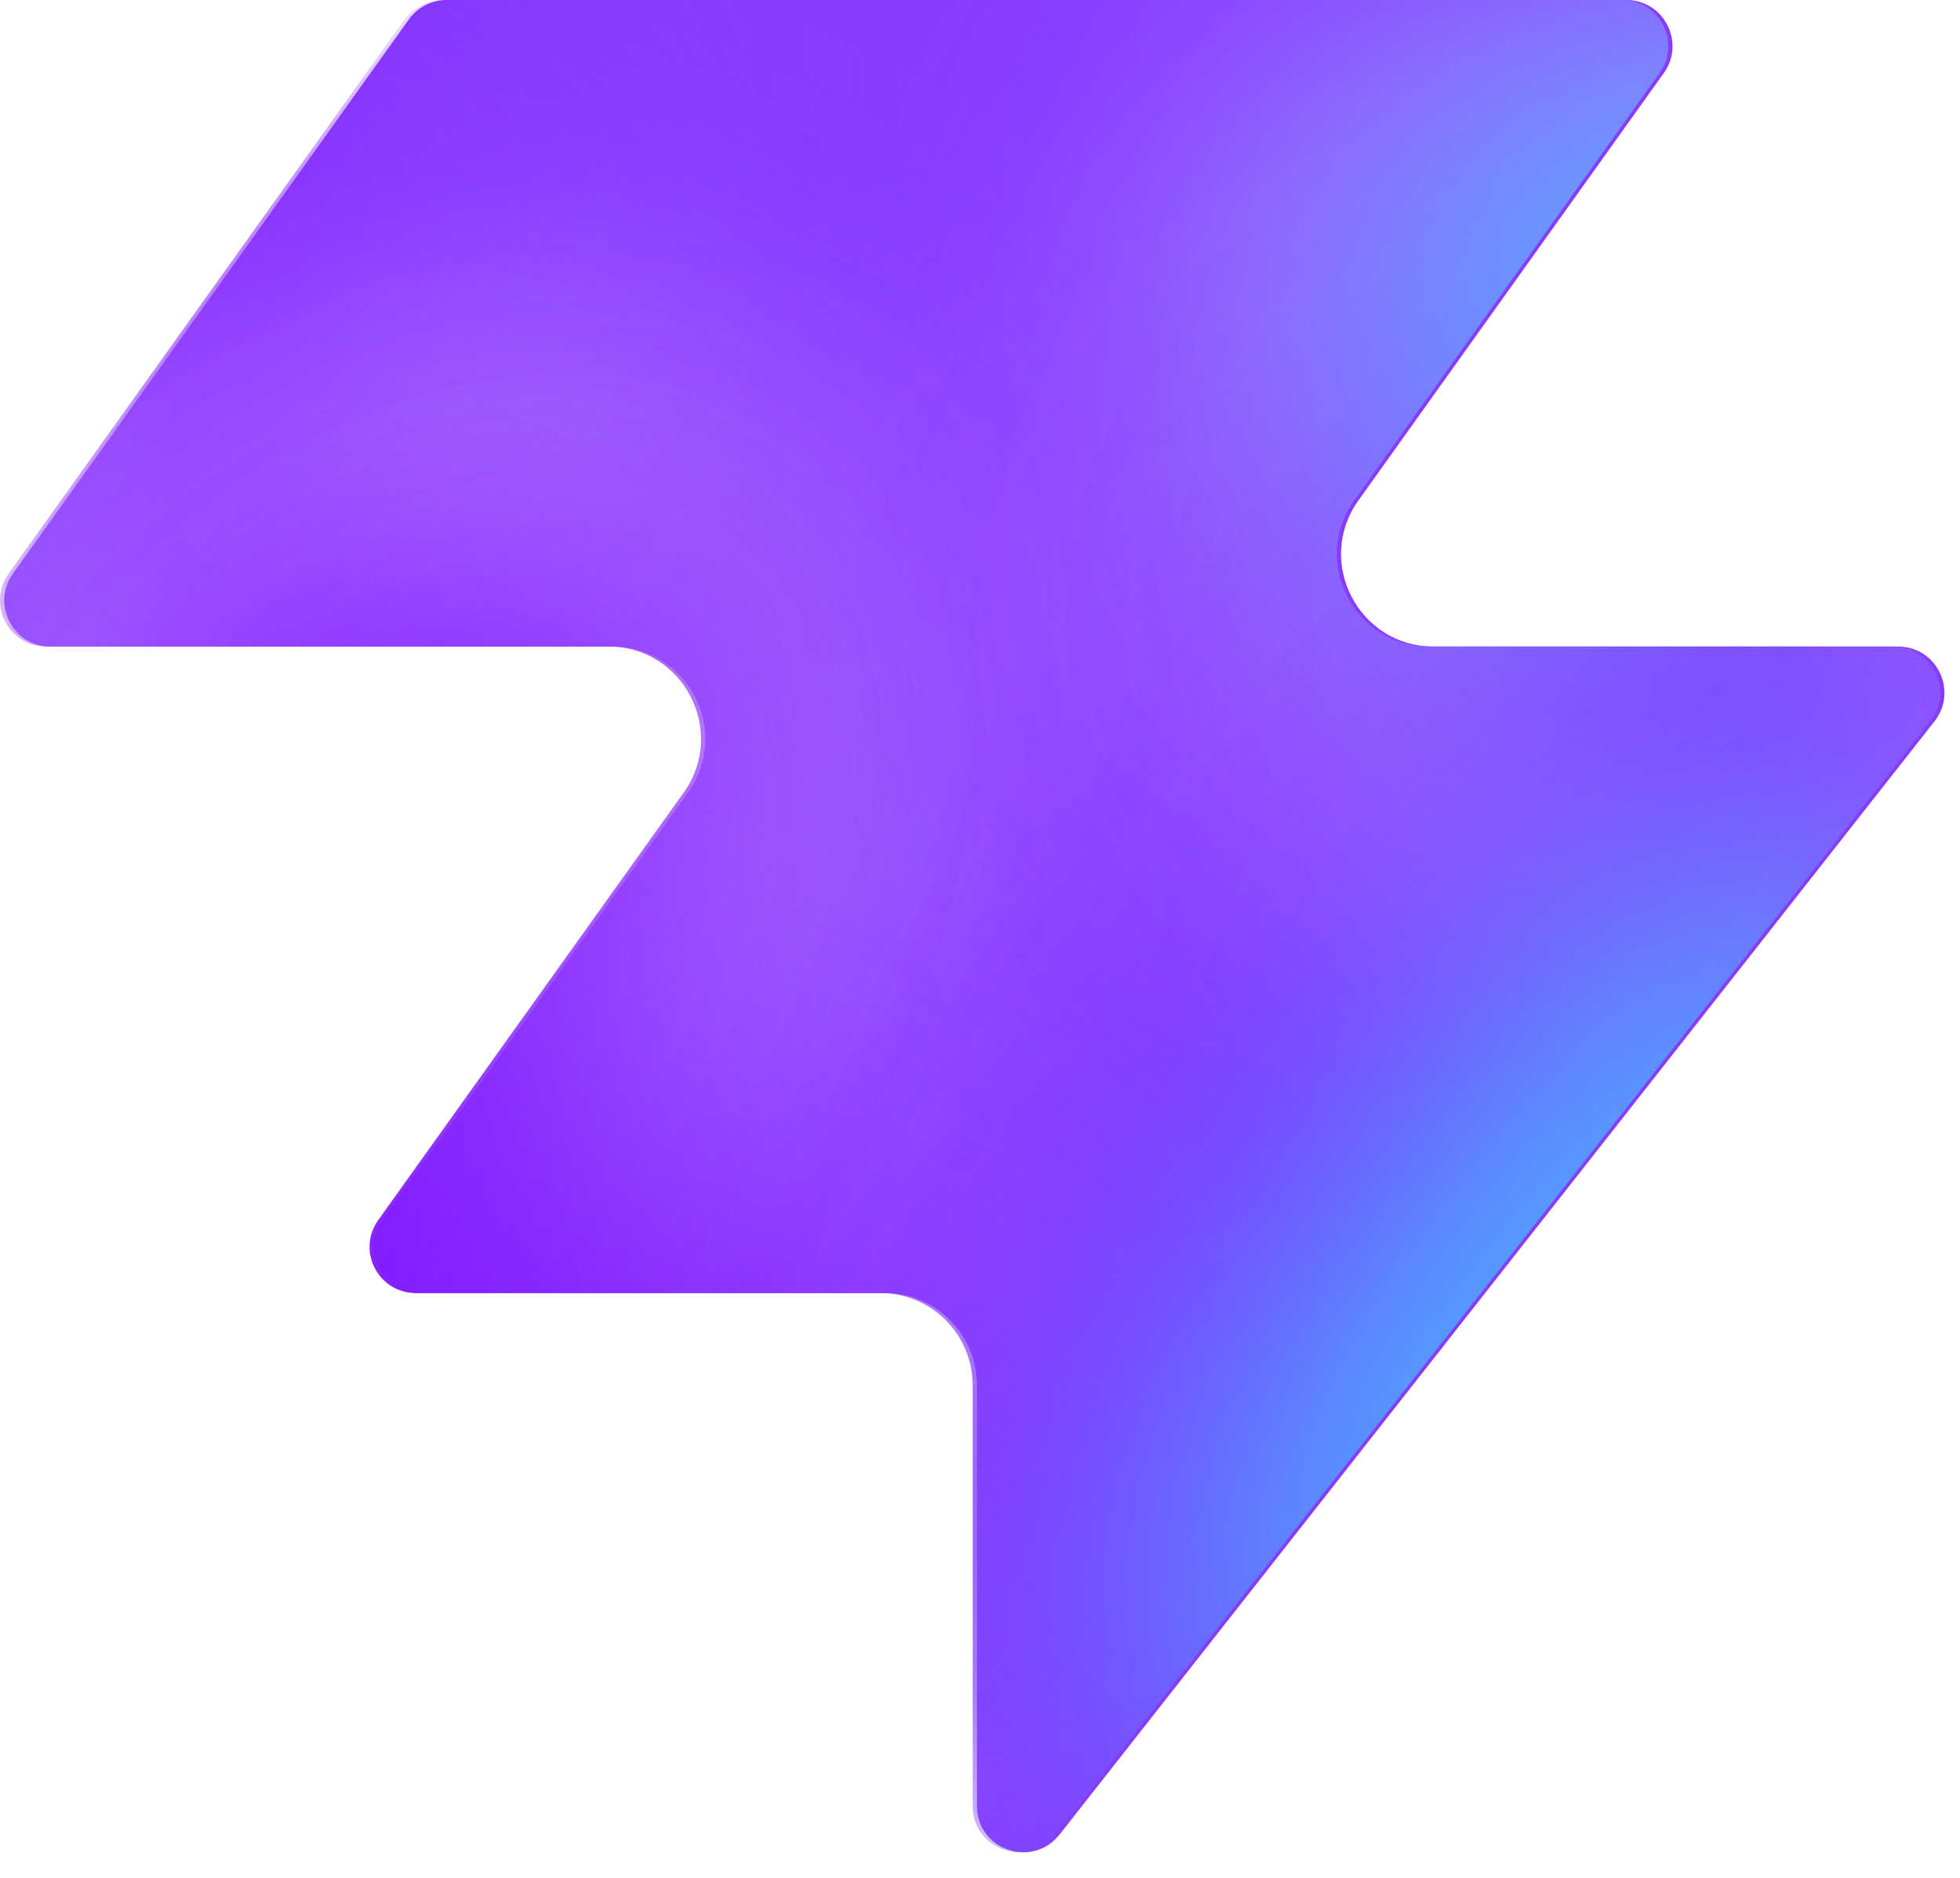
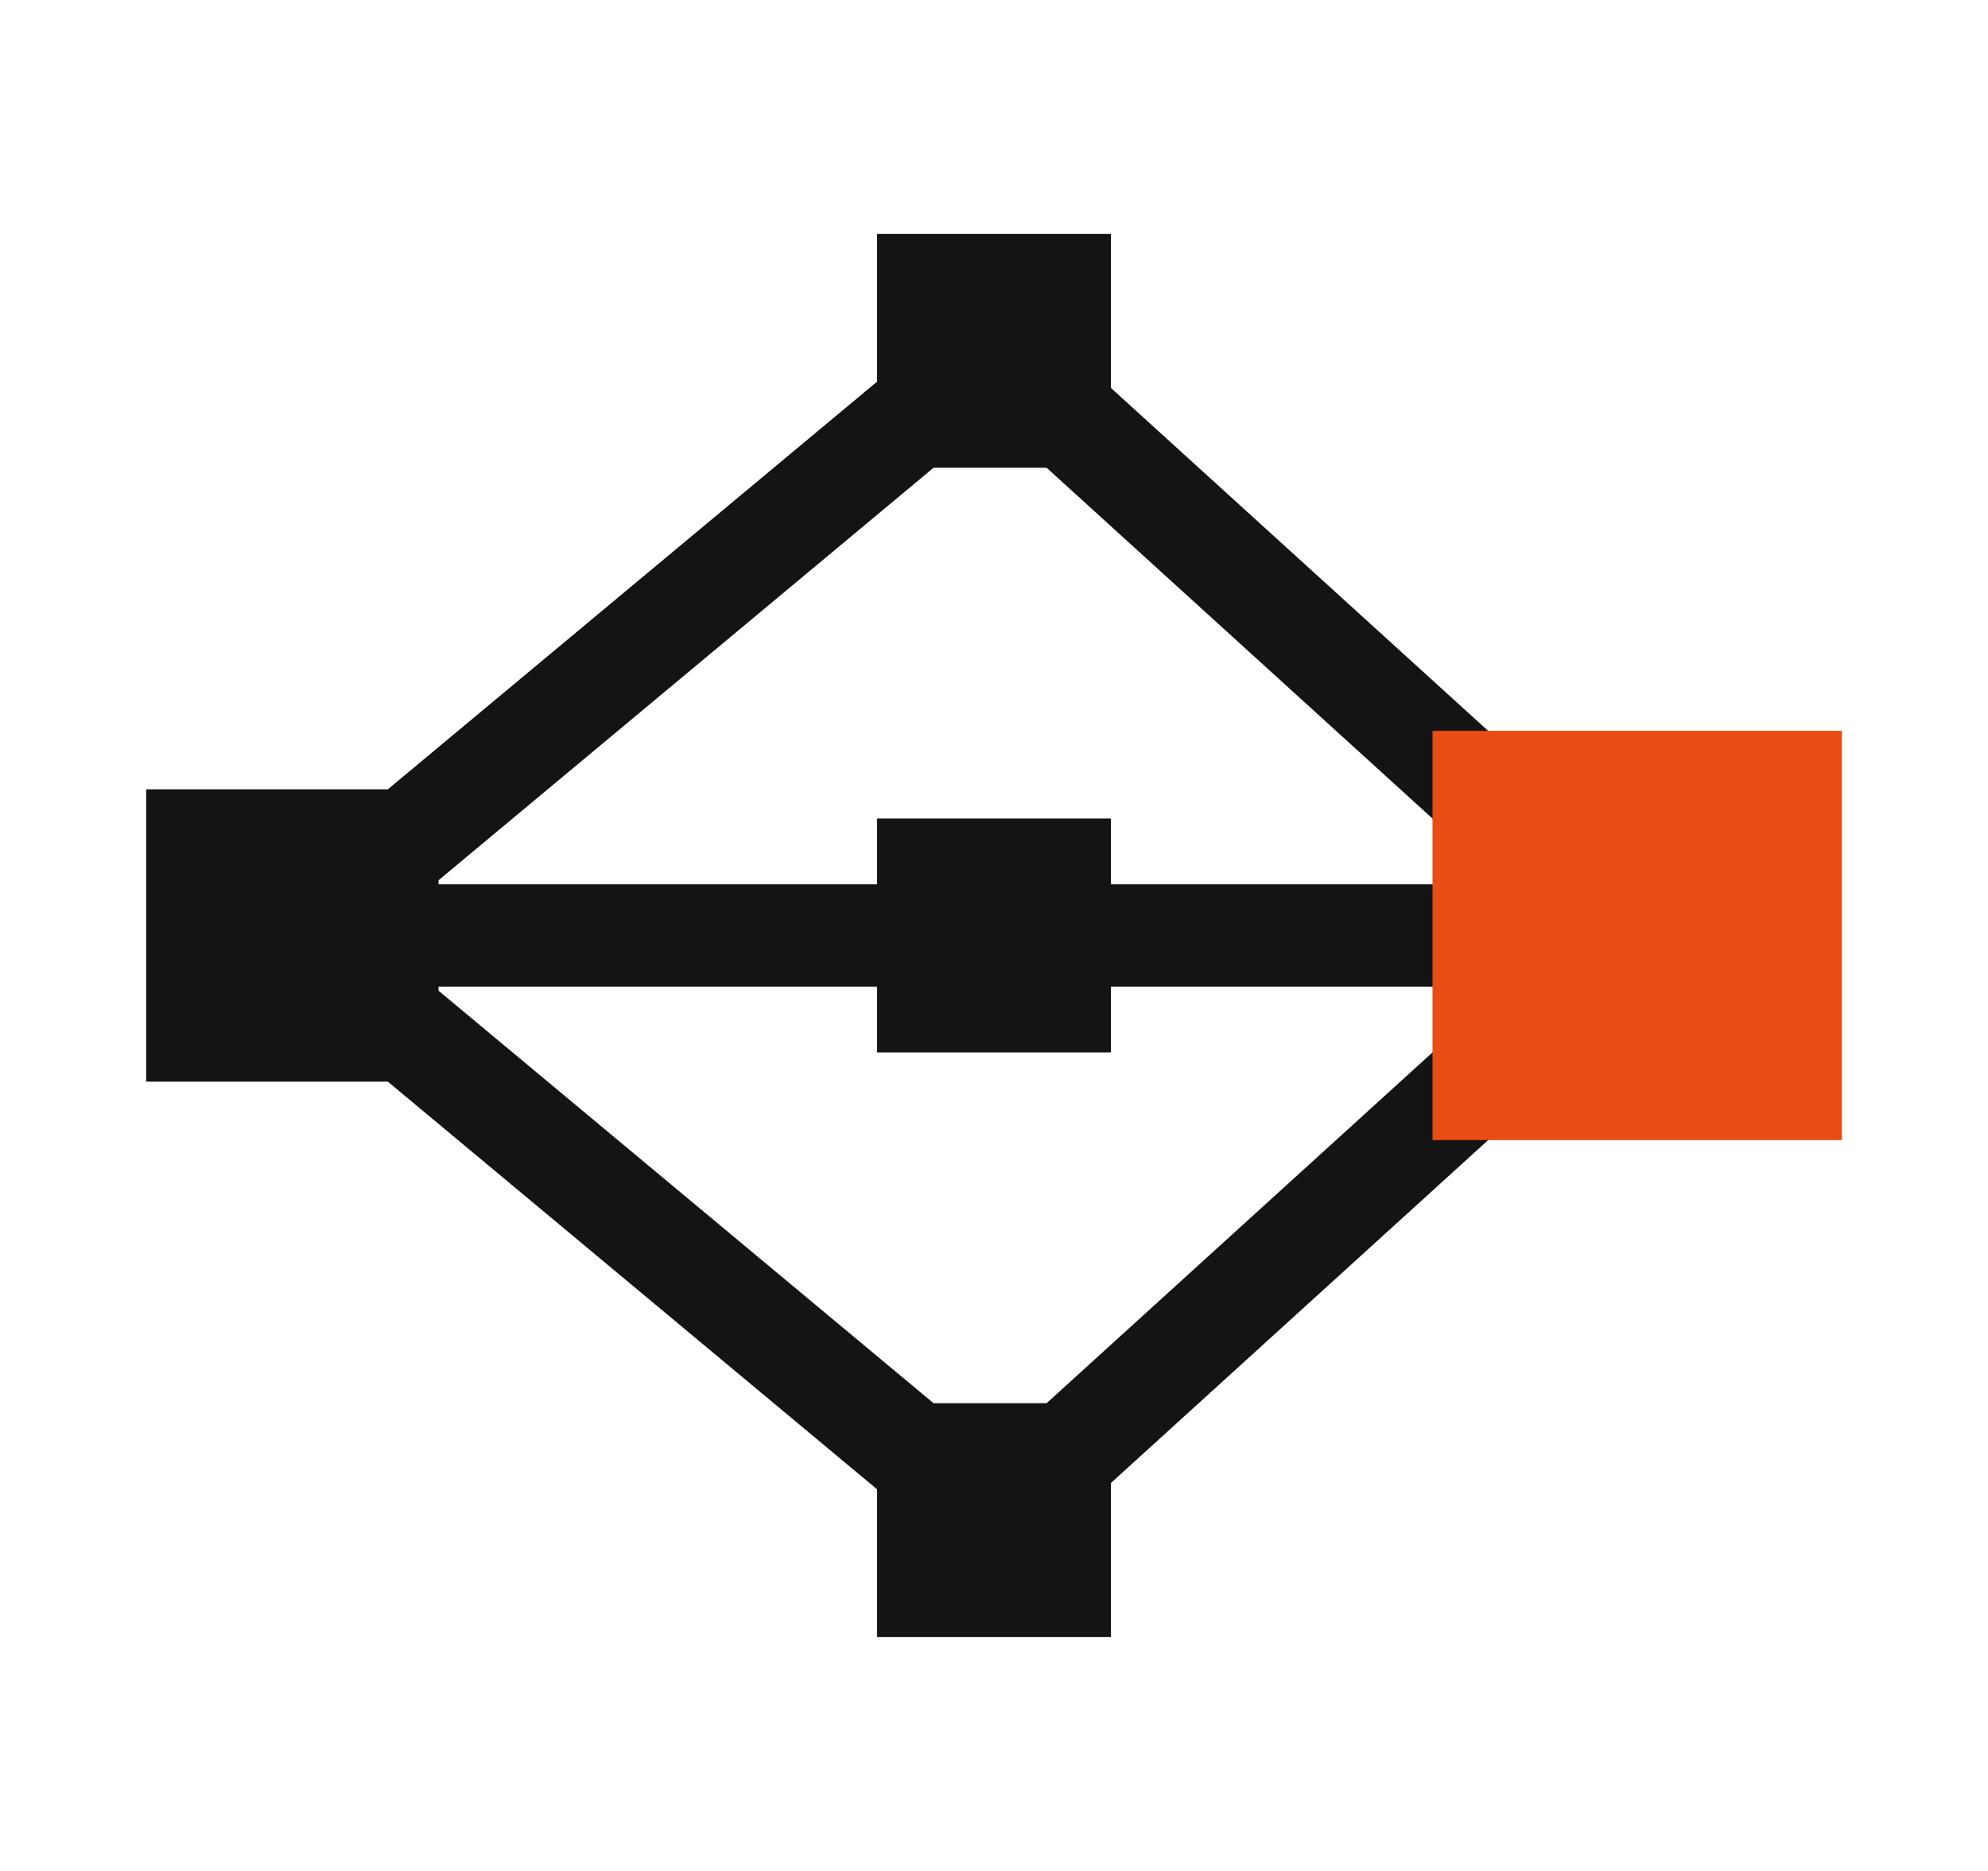
- <svg xmlns="http://www.w3.org/2000/svg" width="48" height="46" fill="none" viewBox="0 0 48 46">
-   <path fill="#863bff" d="M25.946 44.938c-.664.845-2.021.375-2.021-.698V33.937a2.26 2.26 0 0 0-2.262-2.262H10.287c-.92 0-1.456-1.04-.92-1.788l7.48-10.471c1.07-1.497 0-3.578-1.842-3.578H1.237c-.92 0-1.456-1.04-.92-1.788L10.013.474c.214-.297.556-.474.92-.474h28.894c.92 0 1.456 1.04.92 1.788l-7.48 10.471c-1.07 1.498 0 3.579 1.842 3.579h11.377c.943 0 1.473 1.088.89 1.83L25.947 44.94z" style="fill:#863bff;fill:color(display-p3 .525 .23 1);fill-opacity:1" />
-   <mask id="a" width="48" height="46" x="0" y="0" maskUnits="userSpaceOnUse" style="mask-type:alpha">
-     <path fill="#000" d="M25.842 44.938c-.664.844-2.021.375-2.021-.698V33.937a2.26 2.26 0 0 0-2.262-2.262H10.183c-.92 0-1.456-1.04-.92-1.788l7.48-10.471c1.07-1.498 0-3.579-1.842-3.579H1.133c-.92 0-1.456-1.04-.92-1.787L9.91.473c.214-.297.556-.474.92-.474h28.894c.92 0 1.456 1.04.92 1.788l-7.48 10.471c-1.07 1.498 0 3.578 1.842 3.578h11.377c.943 0 1.473 1.088.89 1.832L25.843 44.94z" style="fill:#000;fill-opacity:1" />
-   </mask>
-   <g mask="url(#a)">
-     <g filter="url(#b)">
-       <ellipse cx="5.508" cy="14.704" fill="#ede6ff" rx="5.508" ry="14.704" style="fill:#ede6ff;fill:color(display-p3 .927 .903 1);fill-opacity:1" transform="matrix(.00324 1 1 -.00324 -4.47 31.516)" />
-     </g>
-     <g filter="url(#c)">
-       <ellipse cx="10.399" cy="29.851" fill="#ede6ff" rx="10.399" ry="29.851" style="fill:#ede6ff;fill:color(display-p3 .927 .903 1);fill-opacity:1" transform="matrix(.00324 1 1 -.00324 -39.328 7.883)" />
-     </g>
-     <g filter="url(#d)">
-       <ellipse cx="5.508" cy="30.487" fill="#7e14ff" rx="5.508" ry="30.487" style="fill:#7e14ff;fill:color(display-p3 .492 .077 1);fill-opacity:1" transform="rotate(89.814 -25.913 -14.639)scale(1 -1)" />
-     </g>
-     <g filter="url(#e)">
-       <ellipse cx="5.508" cy="30.599" fill="#7e14ff" rx="5.508" ry="30.599" style="fill:#7e14ff;fill:color(display-p3 .492 .077 1);fill-opacity:1" transform="rotate(89.814 -32.644 -3.334)scale(1 -1)" />
-     </g>
-     <g filter="url(#f)">
-       <ellipse cx="5.508" cy="30.599" fill="#7e14ff" rx="5.508" ry="30.599" style="fill:#7e14ff;fill:color(display-p3 .492 .077 1);fill-opacity:1" transform="matrix(.00324 1 1 -.00324 -34.34 30.47)" />
-     </g>
-     <g filter="url(#g)">
-       <ellipse cx="14.072" cy="22.078" fill="#ede6ff" rx="14.072" ry="22.078" style="fill:#ede6ff;fill:color(display-p3 .927 .903 1);fill-opacity:1" transform="rotate(93.35 24.506 48.493)scale(-1 1)" />
-     </g>
-     <g filter="url(#h)">
-       <ellipse cx="3.47" cy="21.501" fill="#7e14ff" rx="3.47" ry="21.501" style="fill:#7e14ff;fill:color(display-p3 .492 .077 1);fill-opacity:1" transform="rotate(89.009 28.708 47.59)scale(-1 1)" />
-     </g>
-     <g filter="url(#i)">
-       <ellipse cx="3.47" cy="21.501" fill="#7e14ff" rx="3.47" ry="21.501" style="fill:#7e14ff;fill:color(display-p3 .492 .077 1);fill-opacity:1" transform="rotate(89.009 28.708 47.59)scale(-1 1)" />
-     </g>
-     <g filter="url(#j)">
-       <ellipse cx=".387" cy="8.972" fill="#7e14ff" rx="4.407" ry="29.108" style="fill:#7e14ff;fill:color(display-p3 .492 .077 1);fill-opacity:1" transform="rotate(39.51 .387 8.972)" />
-     </g>
-     <g filter="url(#k)">
-       <ellipse cx="47.523" cy="-6.092" fill="#7e14ff" rx="4.407" ry="29.108" style="fill:#7e14ff;fill:color(display-p3 .492 .077 1);fill-opacity:1" transform="rotate(37.892 47.523 -6.092)" />
-     </g>
-     <g filter="url(#l)">
-       <ellipse cx="41.412" cy="6.333" fill="#47bfff" rx="5.971" ry="9.665" style="fill:#47bfff;fill:color(display-p3 .28 .748 1);fill-opacity:1" transform="rotate(37.892 41.412 6.333)" />
-     </g>
-     <g filter="url(#m)">
-       <ellipse cx="-1.879" cy="38.332" fill="#7e14ff" rx="4.407" ry="29.108" style="fill:#7e14ff;fill:color(display-p3 .492 .077 1);fill-opacity:1" transform="rotate(37.892 -1.88 38.332)" />
-     </g>
-     <g filter="url(#n)">
-       <ellipse cx="-1.879" cy="38.332" fill="#7e14ff" rx="4.407" ry="29.108" style="fill:#7e14ff;fill:color(display-p3 .492 .077 1);fill-opacity:1" transform="rotate(37.892 -1.88 38.332)" />
-     </g>
-     <g filter="url(#o)">
-       <ellipse cx="35.651" cy="29.907" fill="#7e14ff" rx="4.407" ry="29.108" style="fill:#7e14ff;fill:color(display-p3 .492 .077 1);fill-opacity:1" transform="rotate(37.892 35.651 29.907)" />
-     </g>
-     <g filter="url(#p)">
-       <ellipse cx="38.418" cy="32.4" fill="#47bfff" rx="5.971" ry="15.297" style="fill:#47bfff;fill:color(display-p3 .28 .748 1);fill-opacity:1" transform="rotate(37.892 38.418 32.4)" />
-     </g>
-   </g>
-   <defs>
-     <filter id="b" width="60.045" height="41.654" x="-19.77" y="16.149" color-interpolation-filters="sRGB" filterUnits="userSpaceOnUse">
-       <feFlood flood-opacity="0" result="BackgroundImageFix" />
-       <feBlend in="SourceGraphic" in2="BackgroundImageFix" result="shape" />
-       <feGaussianBlur result="effect1_foregroundBlur_2002_17158" stdDeviation="7.659" />
-     </filter>
-     <filter id="c" width="90.34" height="51.437" x="-54.613" y="-7.533" color-interpolation-filters="sRGB" filterUnits="userSpaceOnUse">
-       <feFlood flood-opacity="0" result="BackgroundImageFix" />
-       <feBlend in="SourceGraphic" in2="BackgroundImageFix" result="shape" />
-       <feGaussianBlur result="effect1_foregroundBlur_2002_17158" stdDeviation="7.659" />
-     </filter>
-     <filter id="d" width="79.355" height="29.4" x="-49.64" y="2.03" color-interpolation-filters="sRGB" filterUnits="userSpaceOnUse">
-       <feFlood flood-opacity="0" result="BackgroundImageFix" />
-       <feBlend in="SourceGraphic" in2="BackgroundImageFix" result="shape" />
-       <feGaussianBlur result="effect1_foregroundBlur_2002_17158" stdDeviation="4.596" />
-     </filter>
-     <filter id="e" width="79.579" height="29.4" x="-45.045" y="20.029" color-interpolation-filters="sRGB" filterUnits="userSpaceOnUse">
-       <feFlood flood-opacity="0" result="BackgroundImageFix" />
-       <feBlend in="SourceGraphic" in2="BackgroundImageFix" result="shape" />
-       <feGaussianBlur result="effect1_foregroundBlur_2002_17158" stdDeviation="4.596" />
-     </filter>
-     <filter id="f" width="79.579" height="29.4" x="-43.513" y="21.178" color-interpolation-filters="sRGB" filterUnits="userSpaceOnUse">
-       <feFlood flood-opacity="0" result="BackgroundImageFix" />
-       <feBlend in="SourceGraphic" in2="BackgroundImageFix" result="shape" />
-       <feGaussianBlur result="effect1_foregroundBlur_2002_17158" stdDeviation="4.596" />
-     </filter>
-     <filter id="g" width="74.749" height="58.852" x="15.756" y="-17.901" color-interpolation-filters="sRGB" filterUnits="userSpaceOnUse">
-       <feFlood flood-opacity="0" result="BackgroundImageFix" />
-       <feBlend in="SourceGraphic" in2="BackgroundImageFix" result="shape" />
-       <feGaussianBlur result="effect1_foregroundBlur_2002_17158" stdDeviation="7.659" />
-     </filter>
-     <filter id="h" width="61.377" height="25.362" x="23.548" y="2.284" color-interpolation-filters="sRGB" filterUnits="userSpaceOnUse">
-       <feFlood flood-opacity="0" result="BackgroundImageFix" />
-       <feBlend in="SourceGraphic" in2="BackgroundImageFix" result="shape" />
-       <feGaussianBlur result="effect1_foregroundBlur_2002_17158" stdDeviation="4.596" />
-     </filter>
-     <filter id="i" width="61.377" height="25.362" x="23.548" y="2.284" color-interpolation-filters="sRGB" filterUnits="userSpaceOnUse">
-       <feFlood flood-opacity="0" result="BackgroundImageFix" />
-       <feBlend in="SourceGraphic" in2="BackgroundImageFix" result="shape" />
-       <feGaussianBlur result="effect1_foregroundBlur_2002_17158" stdDeviation="4.596" />
-     </filter>
-     <filter id="j" width="56.045" height="63.649" x="-27.636" y="-22.853" color-interpolation-filters="sRGB" filterUnits="userSpaceOnUse">
-       <feFlood flood-opacity="0" result="BackgroundImageFix" />
-       <feBlend in="SourceGraphic" in2="BackgroundImageFix" result="shape" />
-       <feGaussianBlur result="effect1_foregroundBlur_2002_17158" stdDeviation="4.596" />
-     </filter>
-     <filter id="k" width="54.814" height="64.646" x="20.116" y="-38.415" color-interpolation-filters="sRGB" filterUnits="userSpaceOnUse">
-       <feFlood flood-opacity="0" result="BackgroundImageFix" />
-       <feBlend in="SourceGraphic" in2="BackgroundImageFix" result="shape" />
-       <feGaussianBlur result="effect1_foregroundBlur_2002_17158" stdDeviation="4.596" />
-     </filter>
-     <filter id="l" width="33.541" height="35.313" x="24.641" y="-11.323" color-interpolation-filters="sRGB" filterUnits="userSpaceOnUse">
-       <feFlood flood-opacity="0" result="BackgroundImageFix" />
-       <feBlend in="SourceGraphic" in2="BackgroundImageFix" result="shape" />
-       <feGaussianBlur result="effect1_foregroundBlur_2002_17158" stdDeviation="4.596" />
-     </filter>
-     <filter id="m" width="54.814" height="64.646" x="-29.286" y="6.009" color-interpolation-filters="sRGB" filterUnits="userSpaceOnUse">
-       <feFlood flood-opacity="0" result="BackgroundImageFix" />
-       <feBlend in="SourceGraphic" in2="BackgroundImageFix" result="shape" />
-       <feGaussianBlur result="effect1_foregroundBlur_2002_17158" stdDeviation="4.596" />
-     </filter>
-     <filter id="n" width="54.814" height="64.646" x="-29.286" y="6.009" color-interpolation-filters="sRGB" filterUnits="userSpaceOnUse">
-       <feFlood flood-opacity="0" result="BackgroundImageFix" />
-       <feBlend in="SourceGraphic" in2="BackgroundImageFix" result="shape" />
-       <feGaussianBlur result="effect1_foregroundBlur_2002_17158" stdDeviation="4.596" />
-     </filter>
-     <filter id="o" width="54.814" height="64.646" x="8.244" y="-2.416" color-interpolation-filters="sRGB" filterUnits="userSpaceOnUse">
-       <feFlood flood-opacity="0" result="BackgroundImageFix" />
-       <feBlend in="SourceGraphic" in2="BackgroundImageFix" result="shape" />
-       <feGaussianBlur result="effect1_foregroundBlur_2002_17158" stdDeviation="4.596" />
-     </filter>
-     <filter id="p" width="39.409" height="43.623" x="18.713" y="10.588" color-interpolation-filters="sRGB" filterUnits="userSpaceOnUse">
-       <feFlood flood-opacity="0" result="BackgroundImageFix" />
-       <feBlend in="SourceGraphic" in2="BackgroundImageFix" result="shape" />
-       <feGaussianBlur result="effect1_foregroundBlur_2002_17158" stdDeviation="4.596" />
-     </filter>
-   </defs>
+ <svg xmlns="http://www.w3.org/2000/svg" viewBox="0 0 68 64">
+   <style>.i{fill:#141414}.l{stroke:#141414}.s{fill:#ea4c14}@media (prefers-color-scheme:dark){.i{fill:#e8e8e3}.l{stroke:#e8e8e3}.s{fill:#c6ff3d}}</style>
+   <path class="l" d="M10 32 34 12M10 32h24M10 32l24 20M34 12l22 20M34 32h22M34 52l22-20" stroke-width="3.5" fill="none" />
+   <rect class="i" x="5" y="27" width="10" height="10" />
+   <rect class="i" x="30" y="8" width="8" height="8" />
+   <rect class="i" x="30" y="28" width="8" height="8" />
+   <rect class="i" x="30" y="48" width="8" height="8" />
+   <rect class="s" x="49" y="25" width="14" height="14" />
</svg>
